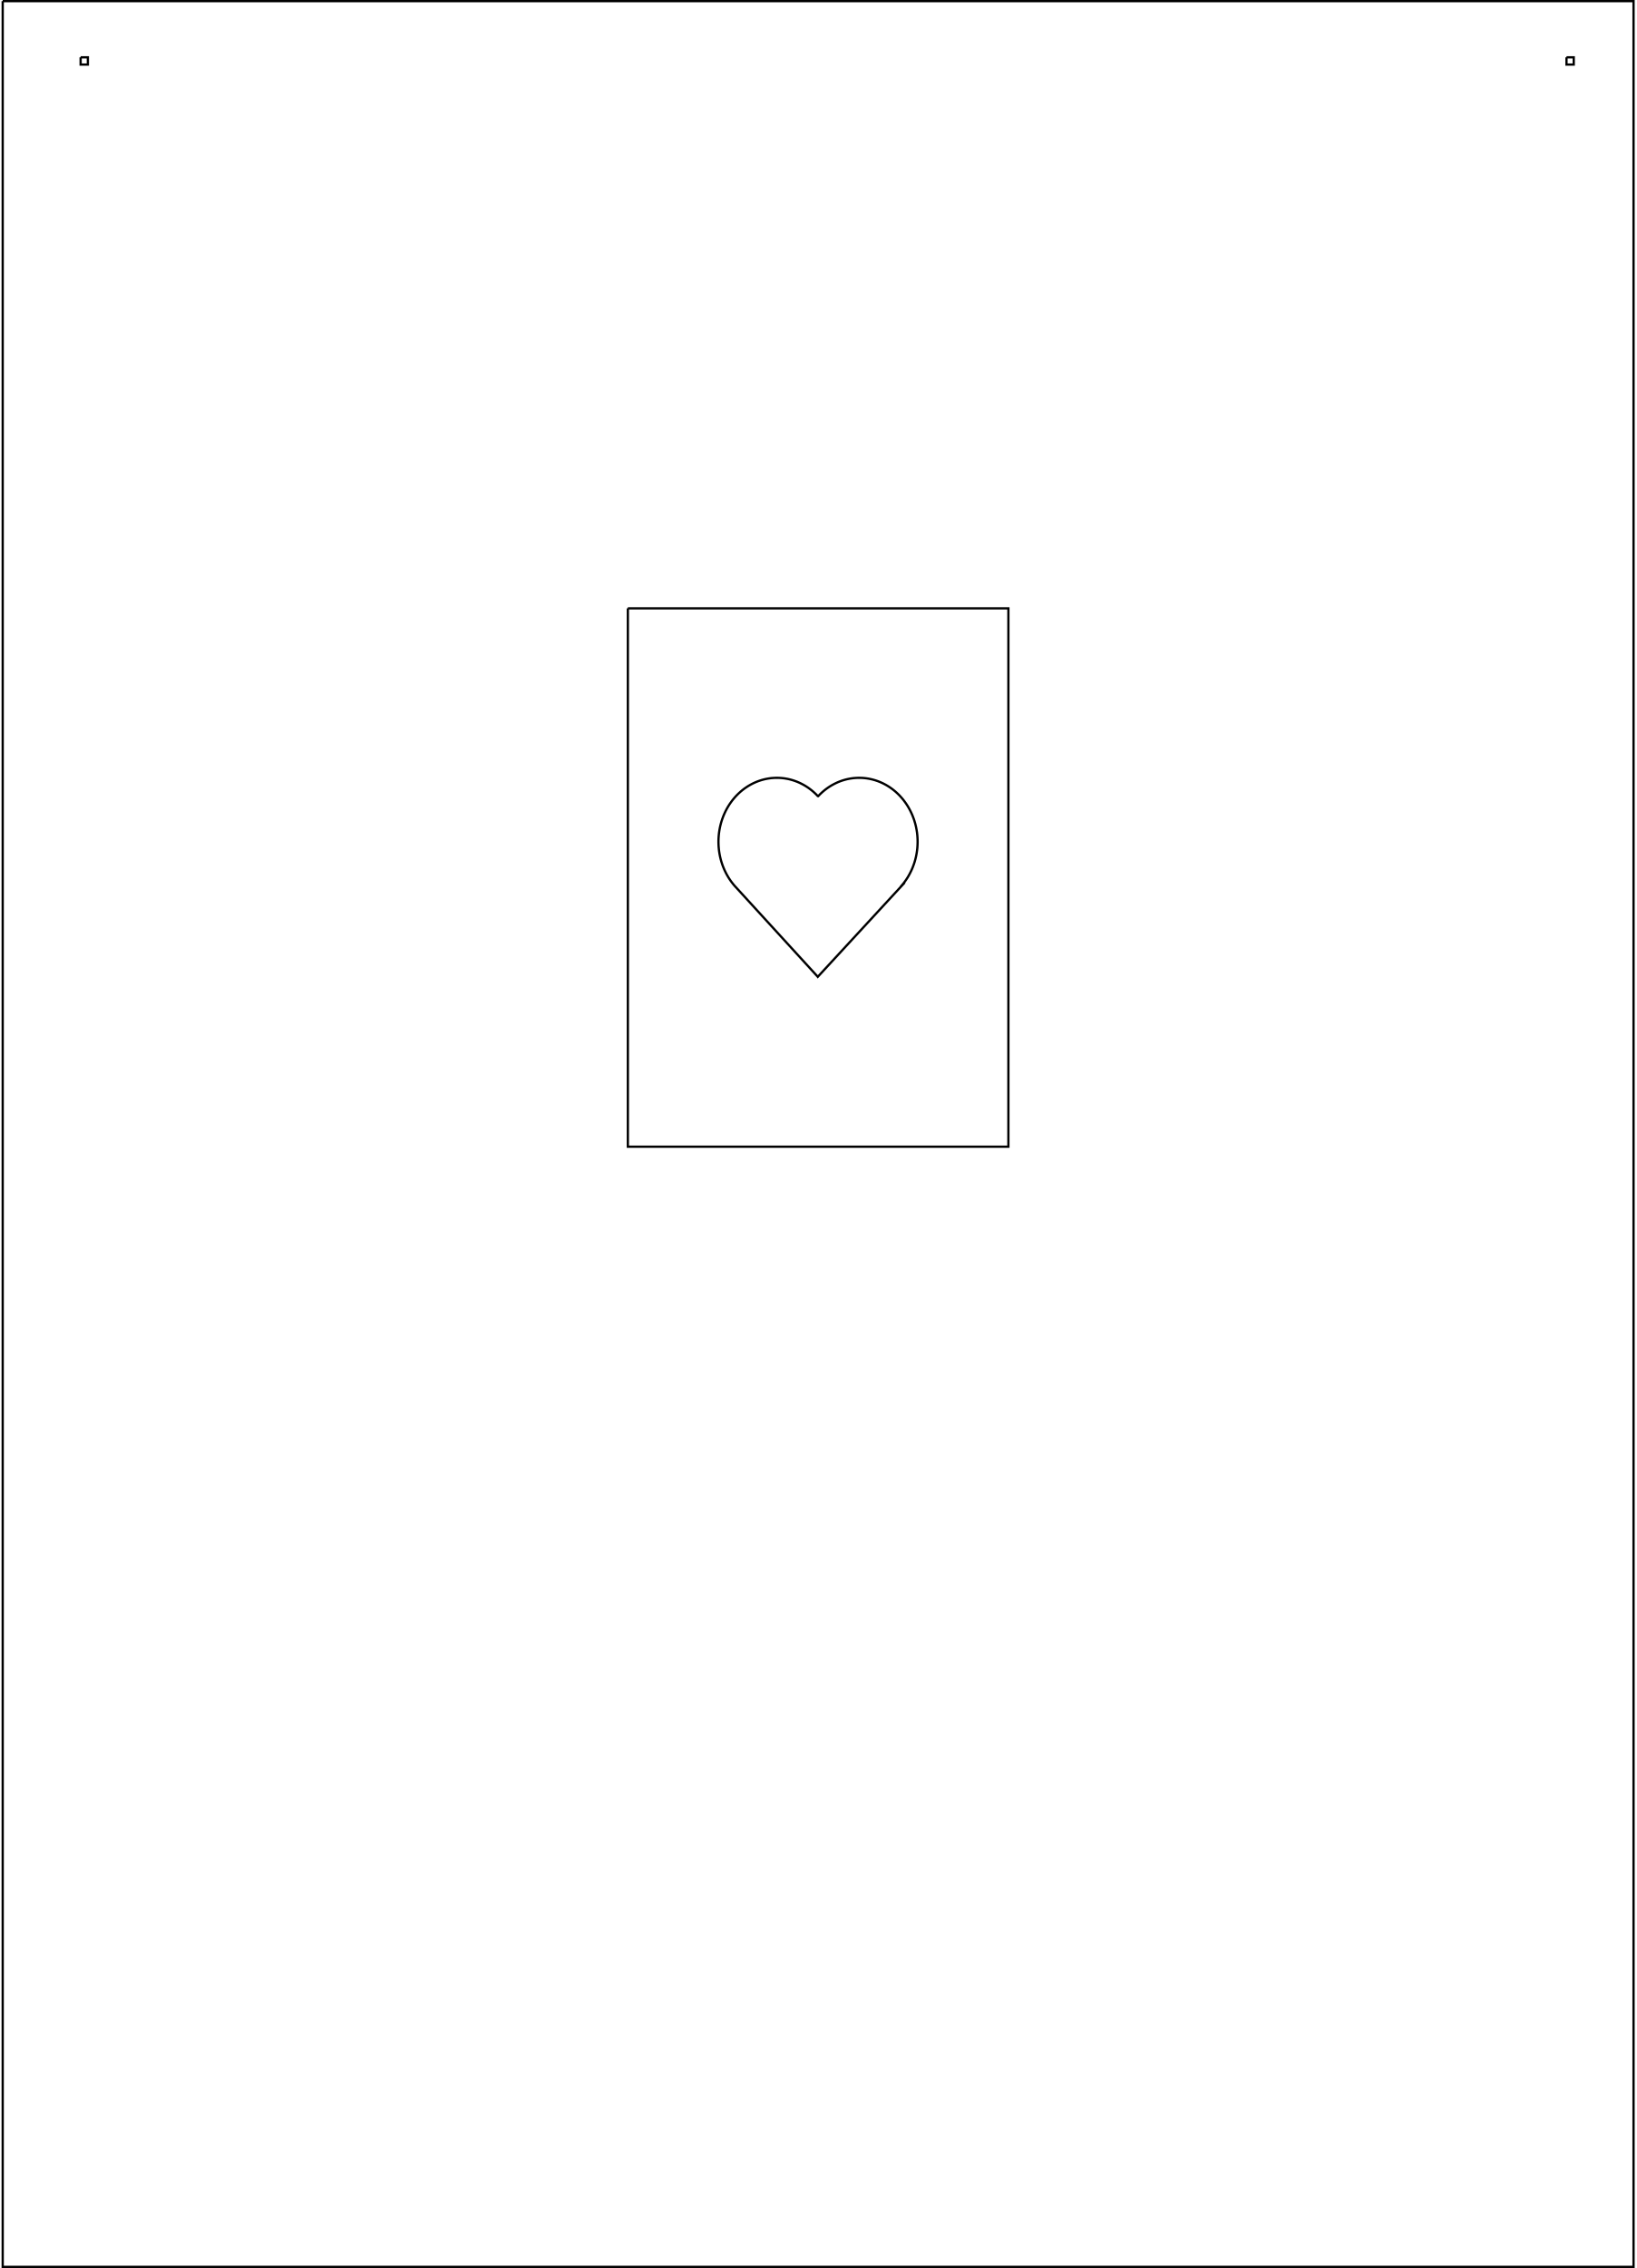
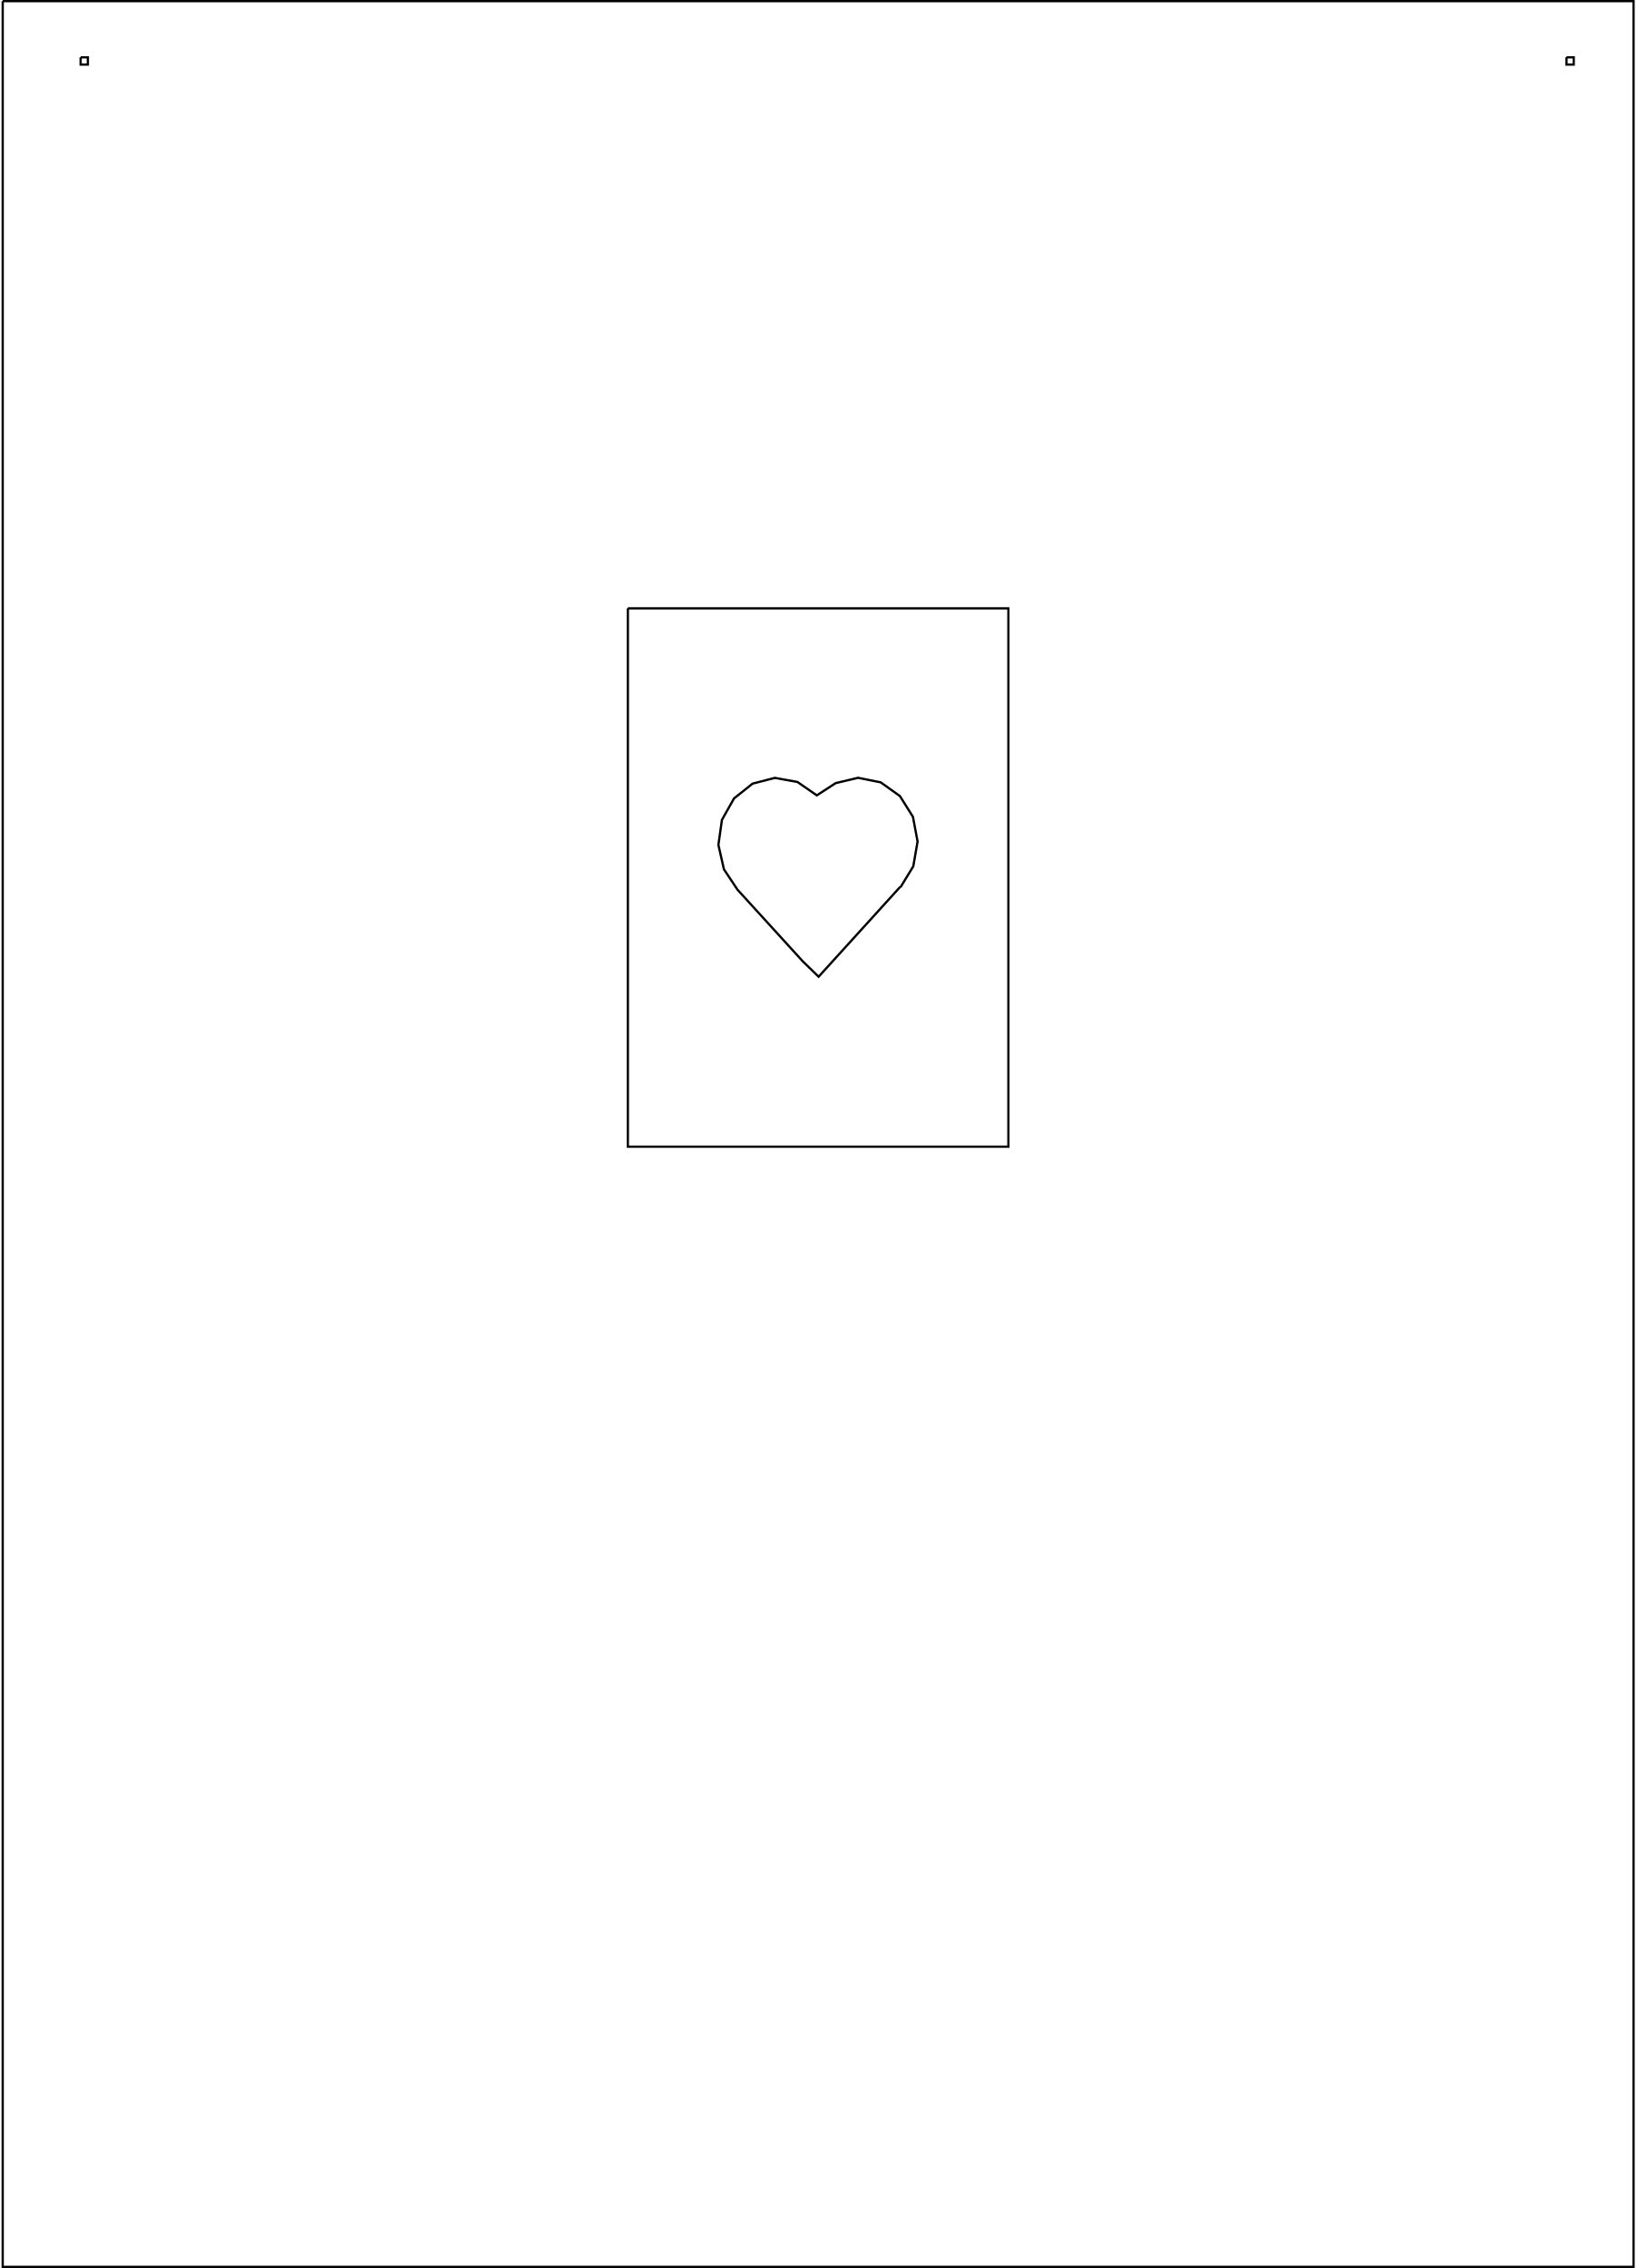
<svg xmlns="http://www.w3.org/2000/svg" baseProfile="full" height="600px" version="1.1" viewBox="-0.625 -0.625 901.25 1251.25" width="433px">
  <defs />
  <path d="M 0.0,0.0 L 900.0,0.0 L 900.0,1250.0 L 0.0,1250.0 L 0.0,0.0" fill="none" stroke="#000000" stroke-width="1.25" />
  <path d="M 43.0,31.0 L 47.0,31.0 L 47.0,35.0 L 43.0,35.0 L 43.0,31.0" fill="none" stroke="#000000" stroke-width="1.25" />
  <path d="M 863.0,31.0 L 867.0,31.0 L 867.0,35.0 L 863.0,35.0 L 863.0,31.0" fill="none" stroke="#000000" stroke-width="1.25" />
  <path d="M 345.0,335.0 L 555.0,335.0 L 555.0,632.0 L 345.0,632.0 L 345.0,335.0" fill="none" stroke="#000000" stroke-width="1.25" />
-   <path d="M 497.749,486.32 L 449.809,538.281 L 449.736,538.181 L 404.414,488.63 L 404.152,488.351 L 403.932,488.098 L 403.712,487.845 L 403.492,487.581 L 403.272,487.328 L 403.063,487.064 L 402.854,486.8 L 402.645,486.525 L 402.436,486.261 L 402.227,485.986 L 402.029,485.711 L 401.831,485.436 L 401.633,485.161 L 401.435,484.875 L 401.248,484.589 L 401.05,484.303 L 400.863,484.017 L 400.687,483.731 L 400.5,483.445 L 400.324,483.148 L 400.148,482.851 L 399.972,482.554 L 399.807,482.257 L 399.631,481.96 L 399.466,481.652 L 399.312,481.344 L 399.147,481.047 L 398.993,480.739 L 398.839,480.42 L 398.685,480.112 L 398.542,479.804 L 398.387,479.485 L 398.245,479.166 L 398.113,478.847 L 397.97,478.528 L 397.838,478.209 L 397.706,477.89 L 397.585,477.571 L 397.453,477.241 L 397.331,476.911 L 397.211,476.592 L 397.1,476.261 L 396.991,475.932 L 396.881,475.602 L 396.771,475.261 L 396.66,474.931 L 396.562,474.601 L 396.463,474.26 L 396.375,473.93 L 396.286,473.588 L 396.188,473.248 L 396.111,472.907 L 396.023,472.566 L 395.946,472.225 L 395.869,471.884 L 395.803,471.543 L 395.726,471.202 L 395.661,470.85 L 395.595,470.51 L 395.539,470.157 L 395.484,469.816 L 395.429,469.464 L 395.375,469.123 L 395.33,468.771 L 395.287,468.42 L 395.242,468.067 L 395.21,467.727 L 395.176,467.374 L 395.143,467.022 L 395.11,466.67 L 395.088,466.318 L 395.066,465.966 L 395.043,465.613 L 395.032,465.261 L 395.022,464.91 L 395.011,464.558 L 395,464.206 L 395,463.854 L 395.001,463.503 L 395,463.15 L 395.012,462.797 L 395.022,462.446 L 395.032,462.095 L 395.054,461.743 L 395.078,461.389 L 395.099,461.038 L 395.121,460.686 L 395.155,460.333 L 395.187,459.982 L 395.22,459.641 L 395.264,459.289 L 395.298,458.936 L 395.352,458.585 L 395.396,458.244 L 395.451,457.892 L 395.506,457.54 L 395.561,457.199 L 395.627,456.858 L 395.693,456.506 L 395.758,456.166 L 395.825,455.824 L 395.902,455.472 L 395.979,455.131 L 396.056,454.79 L 396.143,454.45 L 396.232,454.108 L 396.32,453.778 L 396.408,453.437 L 396.507,453.096 L 396.606,452.766 L 396.705,452.436 L 396.815,452.095 L 396.926,451.765 L 397.035,451.435 L 397.144,451.106 L 397.265,450.775 L 397.388,450.455 L 397.508,450.126 L 397.629,449.796 L 397.761,449.477 L 397.893,449.158 L 398.025,448.839 L 398.168,448.52 L 398.311,448.201 L 398.454,447.882 L 398.597,447.574 L 398.751,447.255 L 398.894,446.947 L 399.048,446.639 L 399.213,446.331 L 399.367,446.023 L 399.532,445.726 L 399.697,445.418 L 399.873,445.121 L 400.038,444.824 L 400.214,444.527 L 400.39,444.23 L 400.577,443.944 L 400.753,443.647 L 400.94,443.361 L 401.127,443.075 L 401.314,442.789 L 401.512,442.514 L 401.71,442.228 L 401.908,441.953 L 402.106,441.678 L 402.304,441.403 L 402.513,441.128 L 402.722,440.864 L 402.931,440.589 L 403.151,440.325 L 403.36,440.072 L 403.58,439.808 L 403.8,439.555 L 404.02,439.291 L 404.251,439.038 L 404.471,438.796 L 404.702,438.543 L 404.933,438.301 L 405.164,438.059 L 405.406,437.817 L 405.648,437.575 L 405.879,437.344 L 406.121,437.113 L 406.374,436.882 L 406.616,436.662 L 406.869,436.431 L 407.111,436.211 L 407.364,435.991 L 407.628,435.782 L 407.881,435.562 L 408.134,435.353 L 408.398,435.144 L 408.662,434.946 L 408.926,434.737 L 409.19,434.539 L 409.465,434.341 L 409.729,434.154 L 410.004,433.967 L 410.279,433.78 L 410.554,433.593 L 410.829,433.417 L 411.104,433.23 L 411.39,433.054 L 411.665,432.889 L 411.951,432.724 L 412.237,432.548 L 412.523,432.394 L 412.809,432.229 L 413.095,432.075 L 413.392,431.921 L 413.678,431.767 L 413.975,431.624 L 414.261,431.481 L 414.558,431.338 L 414.855,431.206 L 415.152,431.074 L 415.46,430.942 L 415.757,430.81 L 416.054,430.689 L 416.362,430.568 L 416.67,430.447 L 416.967,430.337 L 417.275,430.227 L 417.583,430.117 L 417.891,430.018 L 418.199,429.919 L 418.507,429.82 L 418.826,429.721 L 419.134,429.633 L 419.443,429.544 L 419.761,429.468 L 420.069,429.38 L 420.389,429.303 L 420.706,429.238 L 421.015,429.16 L 421.334,429.094 L 421.652,429.04 L 421.972,428.973 L 422.291,428.918 L 422.609,428.864 L 422.929,428.819 L 423.248,428.775 L 423.567,428.731 L 423.886,428.687 L 424.205,428.654 L 424.525,428.62 L 424.854,428.599 L 425.172,428.578 L 425.493,428.554 L 425.812,428.532 L 426.142,428.521 L 426.461,428.51 L 426.78,428.5 L 427.097,428.501 L 427.428,428.5 L 427.747,428.5 L 428.067,428.51 L 428.397,428.521 L 428.714,428.534 L 429.034,428.555 L 429.353,428.577 L 429.683,428.599 L 430.002,428.632 L 430.322,428.664 L 430.64,428.698 L 430.959,428.731 L 431.279,428.774 L 431.597,428.819 L 431.926,428.875 L 432.235,428.929 L 432.554,428.984 L 432.872,429.04 L 433.193,429.104 L 433.511,429.171 L 433.83,429.237 L 434.137,429.315 L 434.457,429.391 L 434.764,429.469 L 435.083,429.557 L 435.392,429.644 L 435.711,429.732 L 436.02,429.83 L 436.327,429.93 L 436.634,430.03 L 436.943,430.128 L 437.251,430.238 L 437.558,430.349 L 437.855,430.47 L 438.165,430.578 L 438.472,430.7 L 438.77,430.82 L 439.066,430.953 L 439.375,431.084 L 439.672,431.216 L 439.968,431.36 L 440.265,431.492 L 440.552,431.645 L 440.848,431.789 L 441.133,431.944 L 441.432,432.085 L 441.718,432.25 L 442.003,432.405 L 442.289,432.57 L 442.576,432.734 L 442.862,432.899 L 443.137,433.075 L 443.421,433.253 L 443.697,433.428 L 443.972,433.615 L 444.247,433.791 L 444.523,433.977 L 444.798,434.175 L 445.06,434.364 L 445.325,434.562 L 445.6,434.759 L 445.864,434.968 L 446.117,435.166 L 446.381,435.375 L 446.646,435.583 L 446.898,435.804 L 447.152,436.012 L 447.404,436.233 L 447.657,436.453 L 447.898,436.685 L 448.151,436.905 L 448.395,437.134 L 448.636,437.366 L 448.879,437.607 L 449.121,437.838 L 449.351,438.081 L 449.583,438.322 L 449.814,438.575 L 450.044,438.609 L 450.275,438.367 L 450.506,438.125 L 450.748,437.883 L 450.979,437.641 L 451.221,437.41 L 451.463,437.179 L 451.705,436.948 L 451.958,436.717 L 452.2,436.497 L 452.453,436.266 L 452.706,436.057 L 452.959,435.837 L 453.212,435.617 L 453.476,435.408 L 453.729,435.199 L 453.993,435.001 L 454.257,434.792 L 454.521,434.594 L 454.796,434.396 L 455.06,434.209 L 455.335,434.011 L 455.61,433.824 L 455.885,433.637 L 456.16,433.461 L 456.435,433.285 L 456.71,433.109 L 456.996,432.933 L 457.282,432.768 L 457.557,432.592 L 457.843,432.438 L 458.14,432.273 L 458.426,432.119 L 458.712,431.965 L 459.009,431.811 L 459.295,431.668 L 459.592,431.525 L 459.889,431.382 L 460.186,431.239 L 460.483,431.107 L 460.78,430.975 L 461.077,430.843 L 461.385,430.722 L 461.682,430.601 L 461.99,430.48 L 462.298,430.37 L 462.595,430.259 L 462.903,430.15 L 463.211,430.04 L 463.519,429.941 L 463.827,429.842 L 464.146,429.754 L 464.454,429.654 L 464.762,429.567 L 465.082,429.489 L 465.389,429.402 L 465.708,429.325 L 466.027,429.248 L 466.336,429.181 L 466.654,429.116 L 466.972,429.051 L 467.291,428.996 L 467.612,428.928 L 467.93,428.885 L 468.249,428.831 L 468.568,428.786 L 468.887,428.742 L 469.206,428.698 L 469.526,428.664 L 469.844,428.632 L 470.163,428.61 L 470.493,428.577 L 470.812,428.555 L 471.132,428.543 L 471.449,428.523 L 471.78,428.511 L 472.098,428.501 L 472.419,428.499 L 472.749,428.499 L 473.068,428.499 L 473.385,428.512 L 473.705,428.522 L 474.035,428.533 L 474.353,428.545 L 474.673,428.567 L 474.992,428.588 L 475.322,428.621 L 475.641,428.654 L 475.96,428.687 L 476.278,428.721 L 476.598,428.765 L 476.917,428.808 L 477.236,428.863 L 477.555,428.907 L 477.874,428.962 L 478.193,429.028 L 478.512,429.083 L 478.831,429.149 L 479.15,429.226 L 479.458,429.292 L 479.777,429.369 L 480.084,429.447 L 480.404,429.534 L 480.712,429.622 L 481.03,429.711 L 481.34,429.797 L 481.647,429.897 L 481.955,429.996 L 482.263,430.106 L 482.571,430.205 L 482.879,430.316 L 483.188,430.435 L 483.483,430.547 L 483.793,430.666 L 484.09,430.787 L 484.396,430.921 L 484.695,431.051 L 484.991,431.184 L 485.288,431.316 L 485.585,431.459 L 485.883,431.601 L 486.169,431.744 L 486.465,431.899 L 486.752,432.052 L 487.048,432.207 L 487.335,432.36 L 487.62,432.526 L 487.905,432.692 L 488.181,432.856 L 488.466,433.033 L 488.754,433.207 L 489.028,433.384 L 489.302,433.561 L 489.578,433.747 L 489.852,433.935 L 490.129,434.12 L 490.391,434.32 L 490.666,434.507 L 490.931,434.704 L 491.196,434.912 L 491.459,435.111 L 491.713,435.319 L 491.975,435.53 L 492.229,435.738 L 492.493,435.957 L 492.747,436.177 L 492.988,436.398 L 493.241,436.618 L 493.494,436.849 L 493.736,437.08 L 493.978,437.311 L 494.22,437.542 L 494.45,437.774 L 494.694,438.014 L 494.925,438.256 L 495.156,438.498 L 495.385,438.753 L 495.617,439.005 L 495.837,439.258 L 496.067,439.512 L 496.287,439.765 L 496.498,440.027 L 496.718,440.28 L 496.937,440.545 L 497.146,440.82 L 497.355,441.084 L 497.552,441.36 L 497.762,441.634 L 497.959,441.91 L 498.157,442.185 L 498.355,442.46 L 498.554,442.746 L 498.74,443.032 L 498.927,443.318 L 499.114,443.604 L 499.301,443.89 L 499.477,444.187 L 499.653,444.484 L 499.829,444.77 L 500.007,445.076 L 500.17,445.375 L 500.336,445.671 L 500.501,445.979 L 500.666,446.287 L 500.819,446.585 L 500.973,446.904 L 501.128,447.211 L 501.283,447.518 L 501.425,447.838 L 501.568,448.146 L 501.712,448.464 L 501.854,448.784 L 501.986,449.103 L 502.119,449.421 L 502.25,449.752 L 502.371,450.071 L 502.493,450.4 L 502.614,450.719 L 502.734,451.05 L 502.856,451.379 L 502.965,451.71 L 503.076,452.039 L 503.174,452.381 L 503.272,452.712 L 503.373,453.04 L 503.471,453.382 L 503.57,453.723 L 503.658,454.053 L 503.746,454.394 L 503.823,454.735 L 503.911,455.076 L 503.987,455.418 L 504.066,455.757 L 504.13,456.111 L 504.197,456.451 L 504.262,456.793 L 504.329,457.144 L 504.385,457.484 L 504.438,457.838 L 504.494,458.178 L 504.55,458.529 L 504.593,458.882 L 504.636,459.224 L 504.671,459.576 L 504.714,459.927 L 504.746,460.278 L 504.77,460.632 L 504.802,460.983 L 504.824,461.335 L 504.846,461.687 L 504.858,462.04 L 504.88,462.391 L 504.89,462.743 L 504.89,463.095 L 504.9,463.447 L 504.901,463.799 L 504.901,464.151 L 504.89,464.503 L 504.88,464.856 L 504.868,465.207 L 504.856,465.558 L 504.836,465.912 L 504.813,466.263 L 504.791,466.615 L 504.768,466.966 L 504.735,467.307 L 504.704,467.661 L 504.659,468.012 L 504.625,468.363 L 504.582,468.716 L 504.527,469.057 L 504.484,469.41 L 504.427,469.76 L 504.374,470.103 L 504.307,470.454 L 504.251,470.795 L 504.186,471.136 L 504.109,471.488 L 504.044,471.83 L 503.966,472.17 L 503.889,472.511 L 503.801,472.852 L 503.723,473.192 L 503.635,473.534 L 503.537,473.864 L 503.449,474.205 L 503.35,474.546 L 503.252,474.877 L 503.153,475.207 L 503.041,475.546 L 502.932,475.877 L 502.822,476.207 L 502.702,476.538 L 502.579,476.856 L 502.459,477.186 L 502.338,477.516 L 502.218,477.836 L 502.084,478.153 L 501.952,478.484 L 501.81,478.803 L 501.678,479.122 L 501.534,479.429 L 501.391,479.748 L 501.237,480.057 L 501.083,480.375 L 500.929,480.683 L 500.775,480.992 L 500.622,481.3 L 500.458,481.597 L 500.292,481.905 L 500.127,482.202 L 499.95,482.509 L 499.785,482.806 L 499.61,483.093 L 499.434,483.39 L 499.248,483.688 L 499.061,483.974 L 498.874,484.26 L 498.687,484.546 L 498.5,484.831 L 498.3,485.105 L 498.103,485.392 L 497.905,485.667 L 497.708,485.942 L 497.498,486.217 L 497.299,486.481 L 497.092,486.757 L 496.872,487.021 L 496.661,487.283 L 496.443,487.549 L 496.223,487.802 L 496.003,488.054 L 495.782,488.307 L 495.551,488.56" fill="none" stroke="#000000" stroke-width="1.25" />
+   <path d="M 495.246,488.713 L 450.272,538.23 L 441.548,529.755 L 405.492,490.201 L 398.019,478.964 L 394.961,465.504 L 396.916,451.703 L 403.573,439.888 L 413.803,431.716 L 426.127,428.529 L 438.588,430.782 L 449.281,438.174 L 459.674,431.426 L 472.046,428.484 L 484.526,430.988 L 495.133,438.554 L 502.315,449.991 L 504.889,463.611 L 502.515,477.311 L 495.472,488.863" fill="none" stroke="#000000" stroke-width="1.25" />
</svg>
